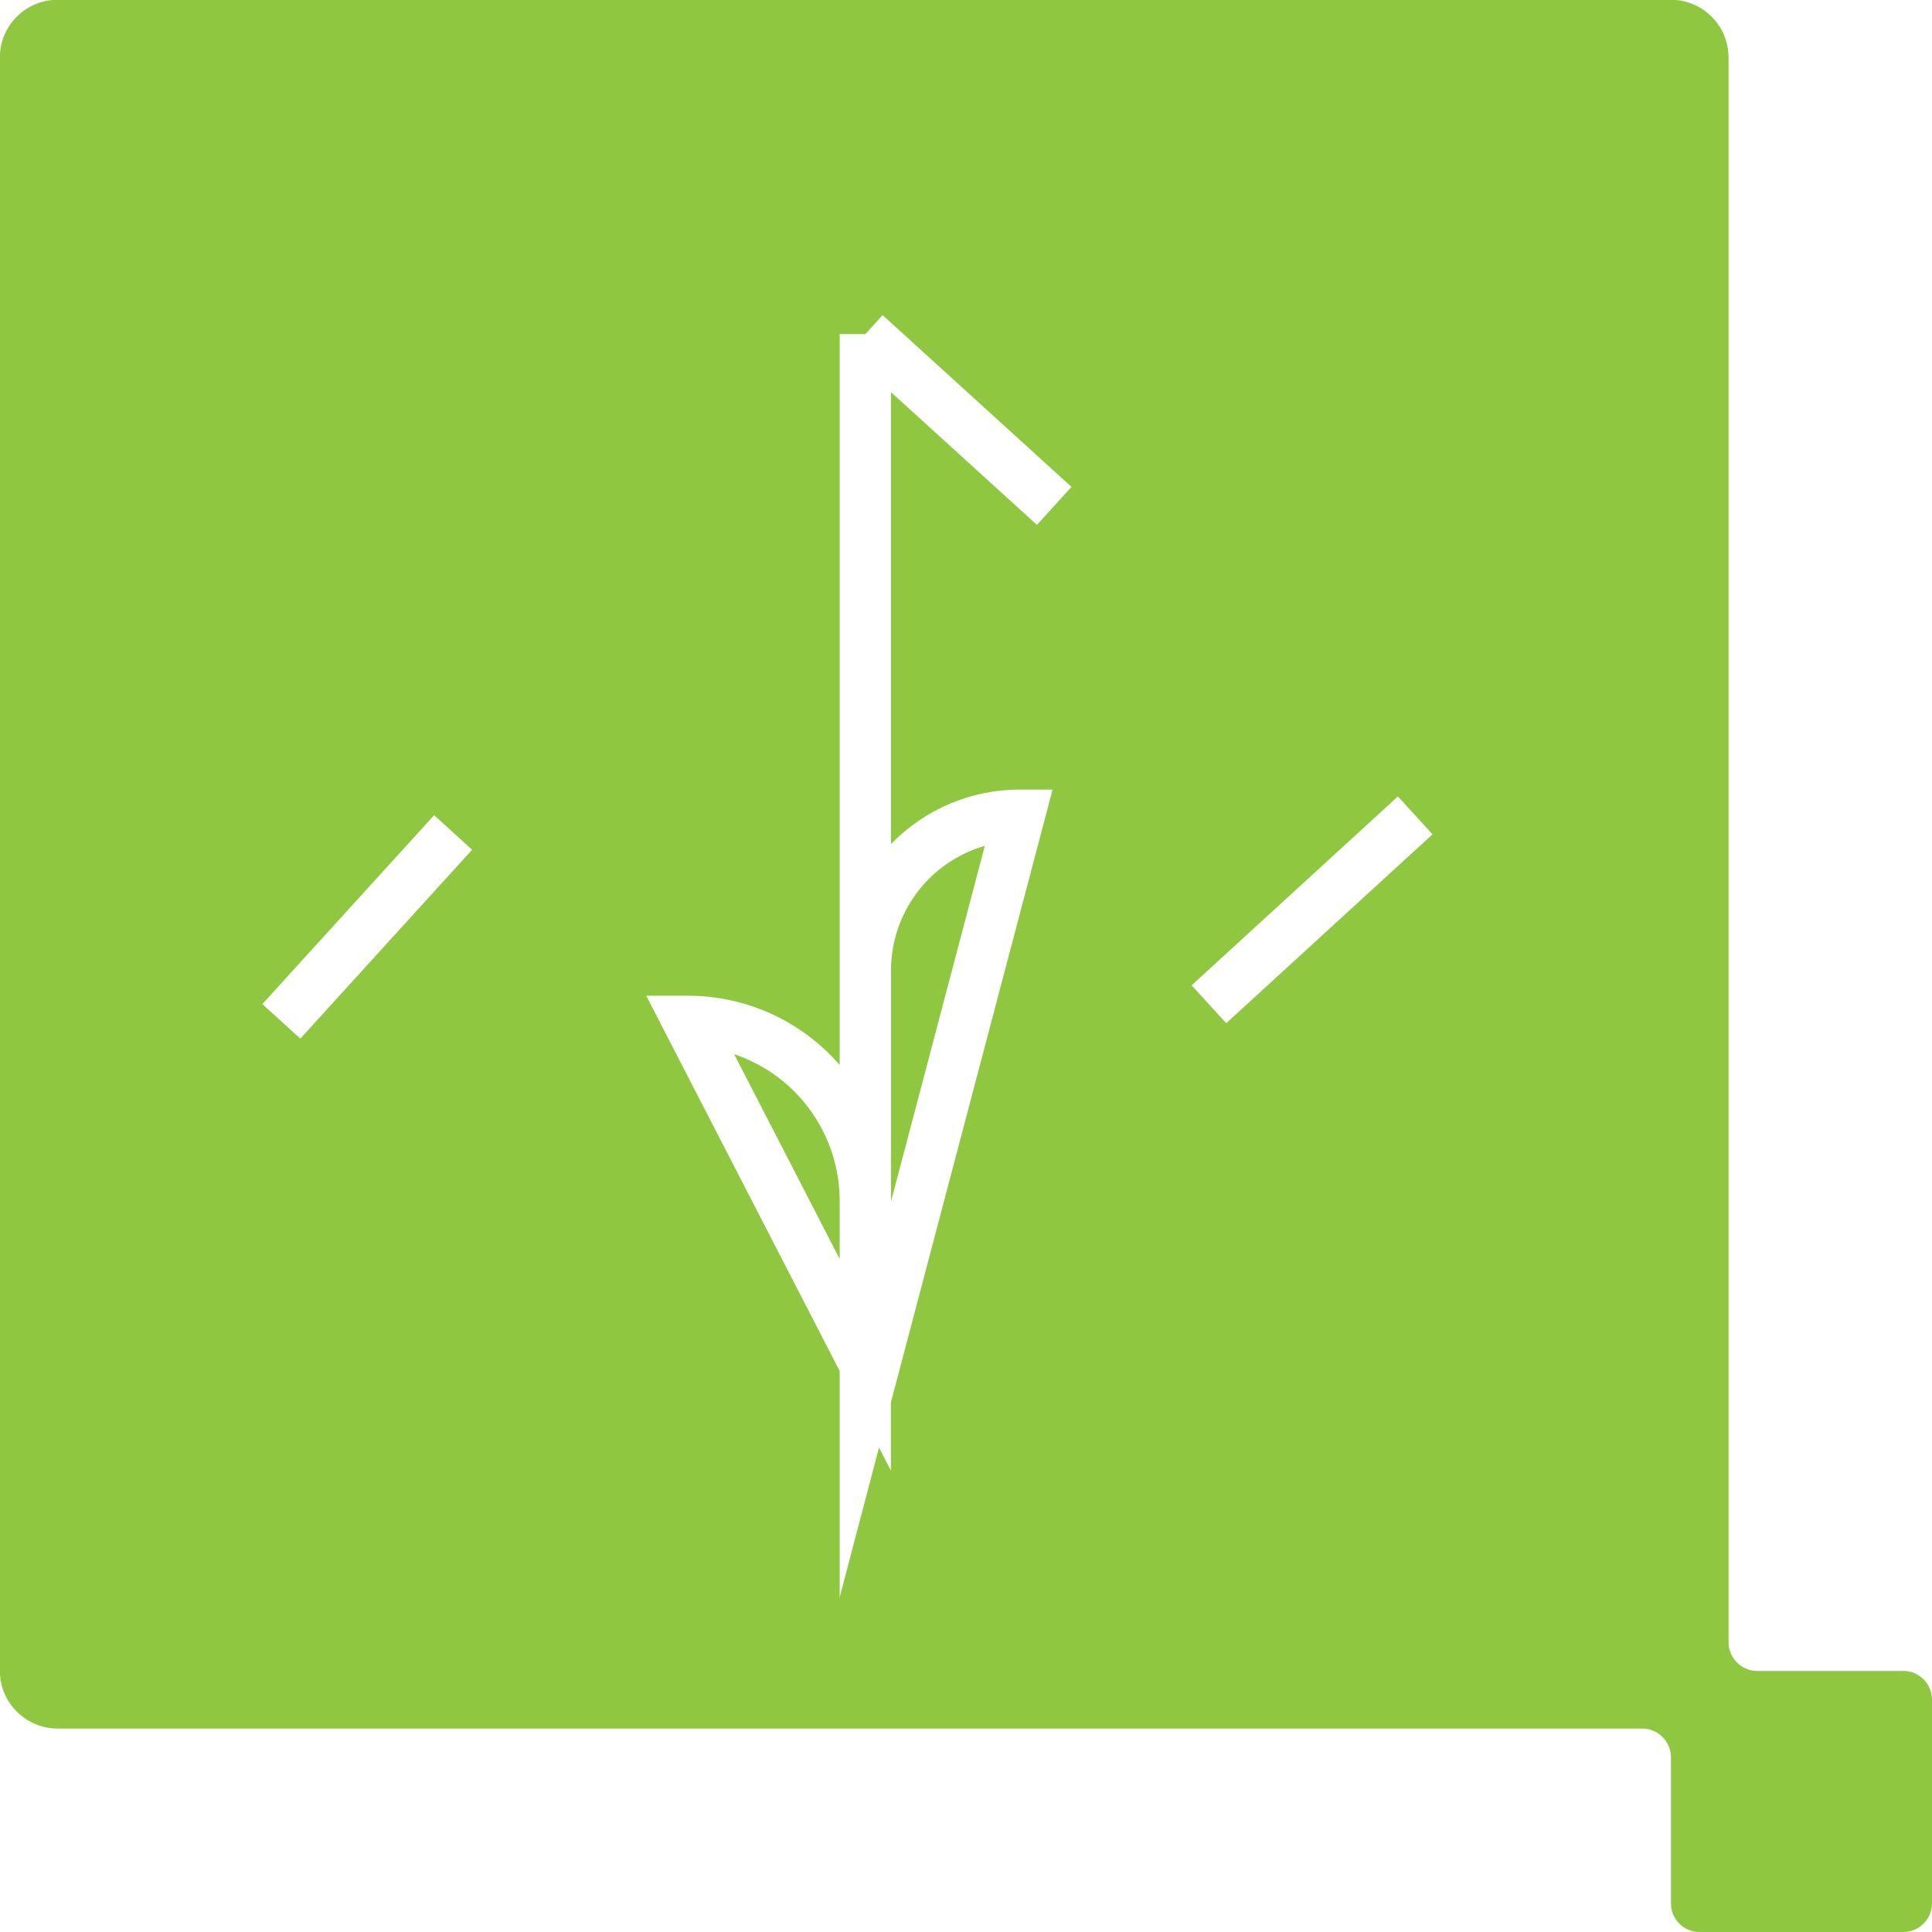
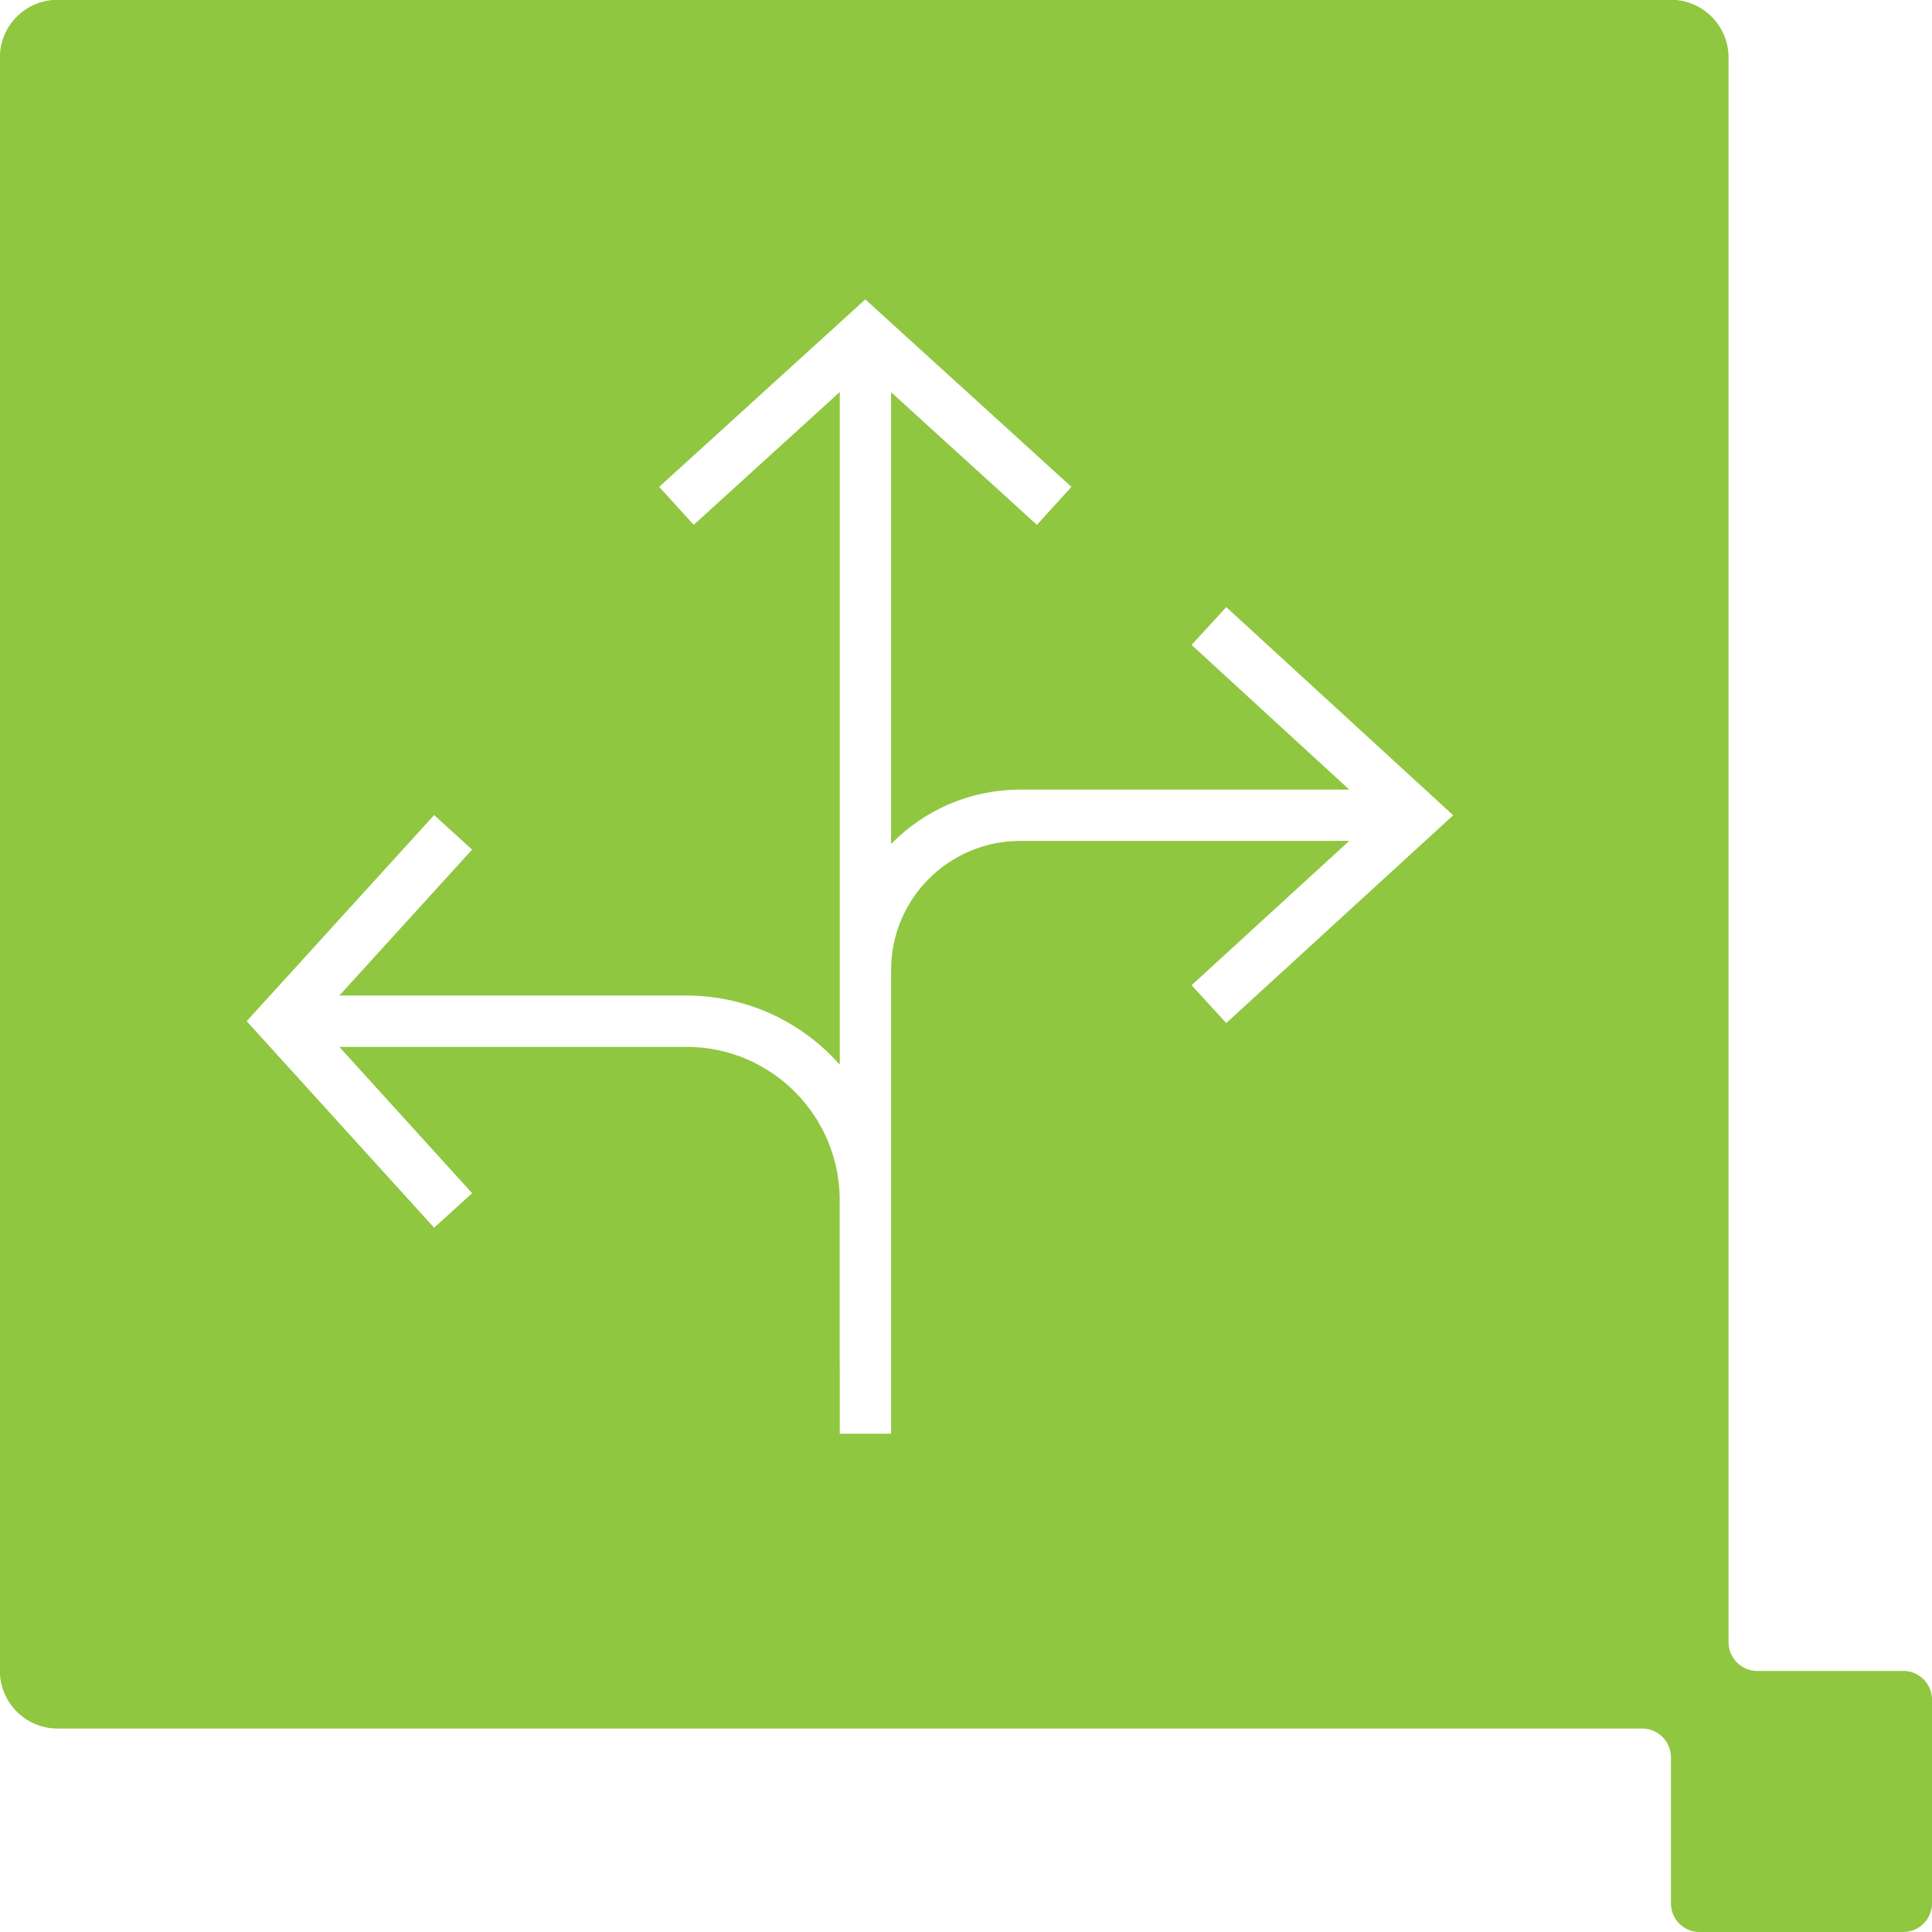
<svg xmlns="http://www.w3.org/2000/svg" width="60.23" height="60.23" viewBox="0 0 60.23 60.23">
  <defs>
-     <clipPath id="b">
+     <clipPath id="clip-Icon_Dynamics-365_3">
      <rect width="60.23" height="60.23" />
    </clipPath>
  </defs>
-   <g id="a" clip-path="url(#b)">
+   <g id="Icon_Dynamics-365_3" data-name="Icon_Dynamics-365 – 3" clip-path="url(#clip-Icon_Dynamics-365_3)">
    <rect width="60.23" height="60.23" fill="#fff" />
-     <g transform="translate(-851.266 -2563.766)">
-       <path d="M114.752,230.329H110.2a.9.9,0,0,1-.895-.9v-49.4a1.8,1.8,0,0,0-1.791-1.8h-50.3a1.8,1.8,0,0,0-1.8,1.8v50.294a1.8,1.8,0,0,0,1.8,1.8H106.61a.9.9,0,0,1,.9.9v4.551a.889.889,0,0,0,.891.893h6.348a.9.9,0,0,0,.9-.893v-6.349a.9.9,0,0,0-.9-.9" transform="translate(795.848 2385.53)" fill="#8fc740" />
-       <path d="M344.806,371.977v-7.051l-6.031-11.7h1.312a6.258,6.258,0,0,1,4.719,2.159V332.6h.8l.538-.592,5.888,5.355-1.077,1.184-4.55-4.138V348.5a5.566,5.566,0,0,1,4-1.7h1.038l-5.041,19.11v2.12l-.37-.718Zm-3.29-16.929,3.29,6.385v-1.78A4.83,4.83,0,0,0,341.516,355.048Zm4.89-2.6v7.193l2.925-11.088A4.045,4.045,0,0,0,346.406,352.445Zm-18.414,2.115-1.184-1.077,5.355-5.888,1.184,1.077Zm28.865-.481-1.08-1.18,6.431-5.888,1.08,1.18Z" transform="translate(532.637 2241.582)" fill="#fff" />
+     <g id="Group_1965" data-name="Group 1965" transform="translate(-851.266 -2563.766)">
+       <path id="Path_1004" data-name="Path 1004" d="M114.752,230.329H110.2a.9.9,0,0,1-.895-.9v-49.4a1.8,1.8,0,0,0-1.791-1.8h-50.3a1.8,1.8,0,0,0-1.8,1.8v50.294a1.8,1.8,0,0,0,1.8,1.8H106.61a.9.9,0,0,1,.9.9v4.551a.889.889,0,0,0,.891.893h6.348a.9.9,0,0,0,.9-.893v-6.349a.9.9,0,0,0-.9-.9" transform="translate(795.848 2385.53)" fill="#8fc740" />
+       <path id="Article_5_Icons_4" data-name="Article 5 Icons_4" d="M356.317,341.7l6.431,5.9-6.431,5.888m-16.6-15.534,5.888-5.355,5.888,5.355M332.755,359.92l-5.355-5.9,5.355-5.888m-5.355,5.888h12.687a5.579,5.579,0,0,1,5.519,5.632v5.079M362.748,347.6H350.409a4.825,4.825,0,0,0-4.8,4.843v13.363m0,1.075V332.6" transform="translate(532.637 2241.582)" fill="none" stroke="#fff" stroke-miterlimit="8" stroke-width="1.6" />
    </g>
  </g>
</svg>
